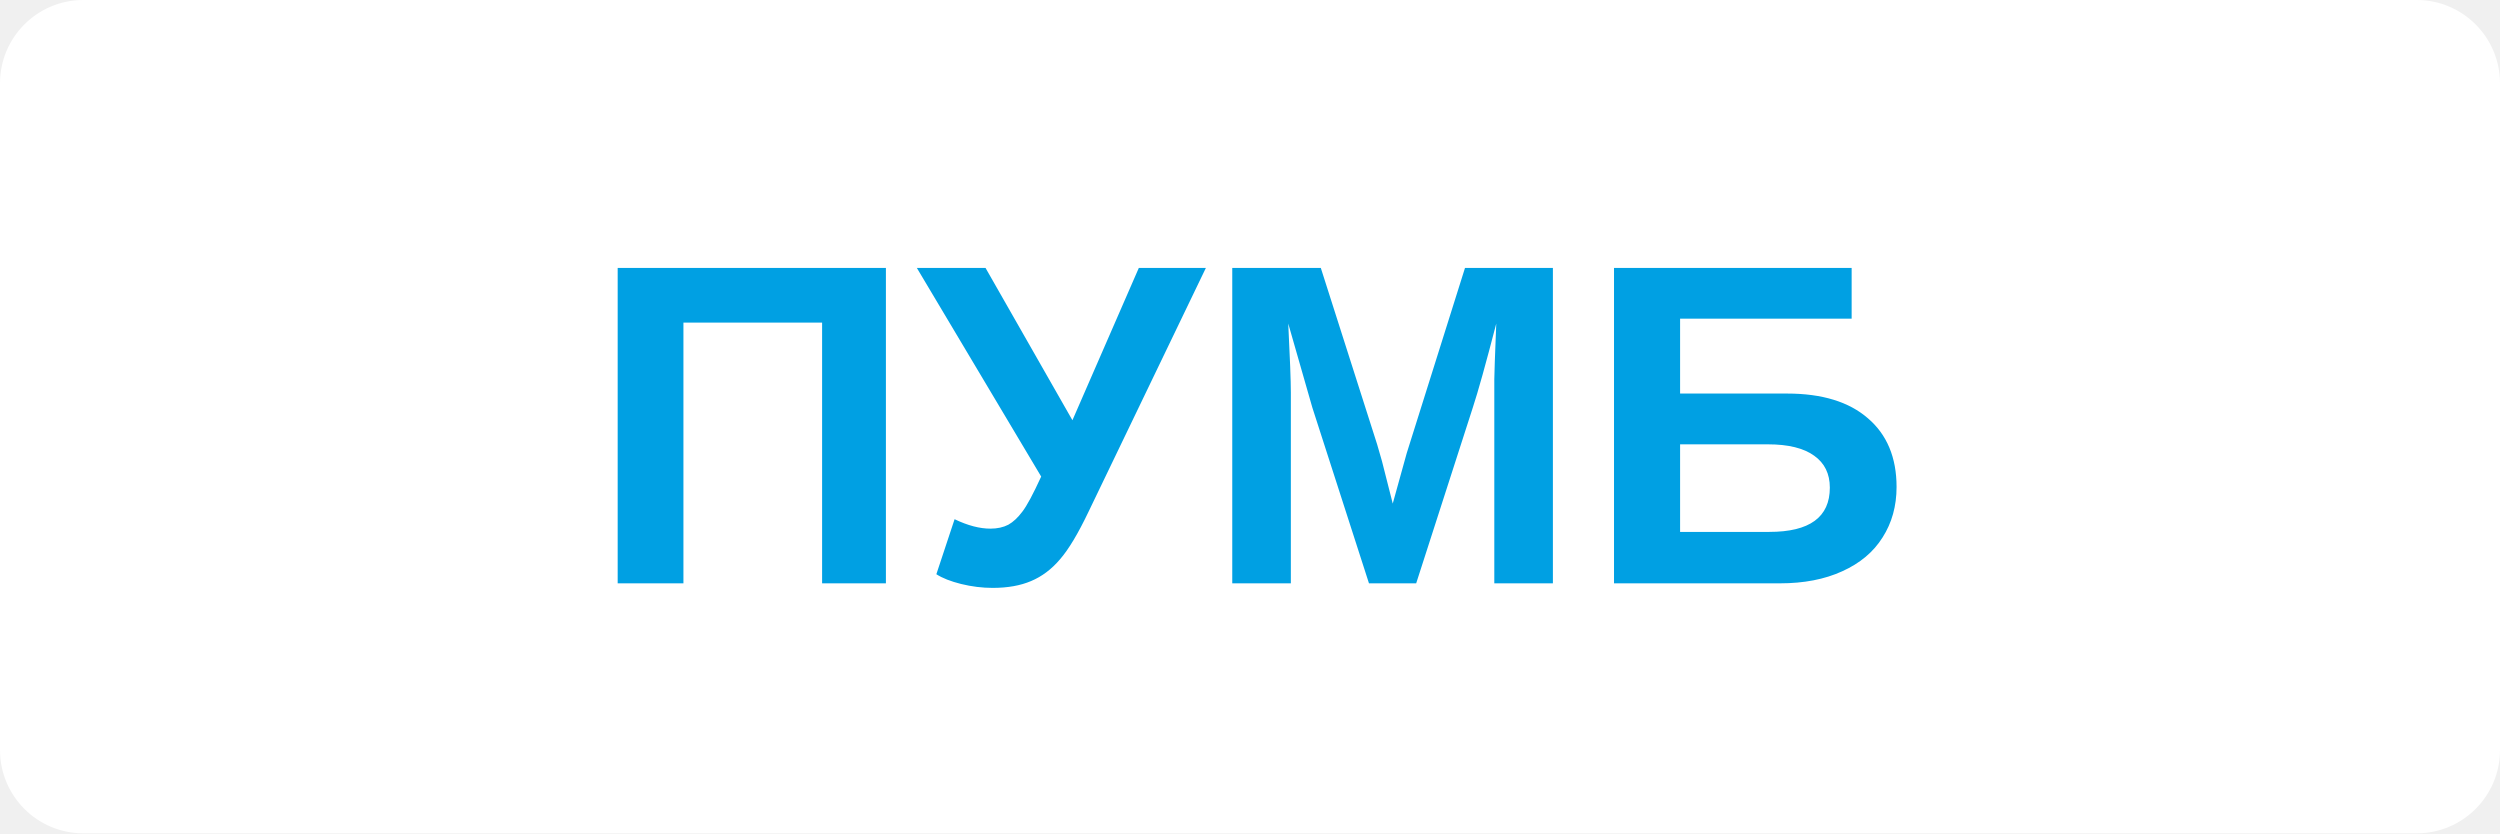
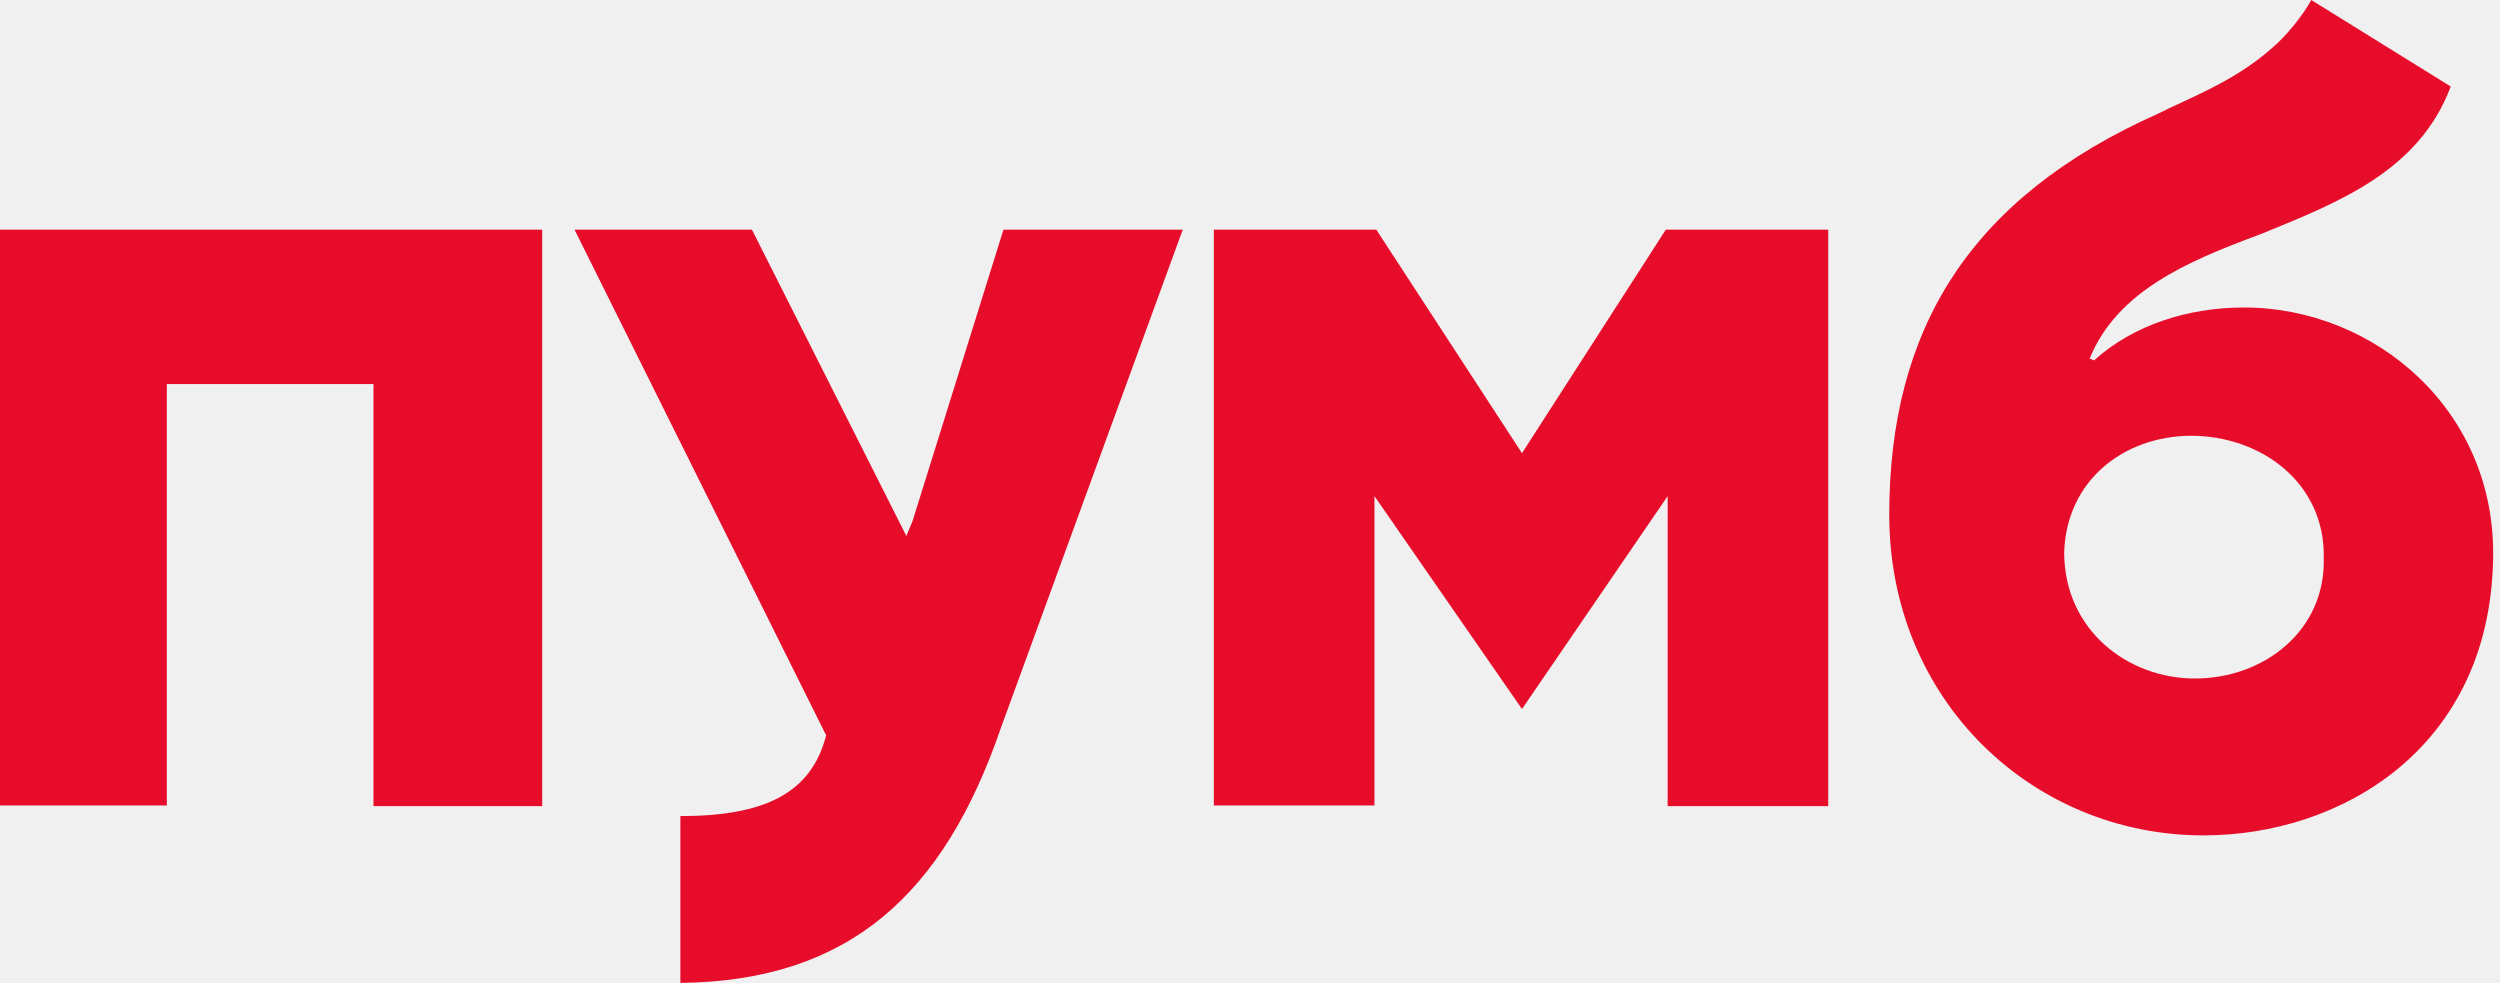
- <svg xmlns="http://www.w3.org/2000/svg" viewBox="0 0 120 40" role="img">
-   <rect width="120" height="40" rx="4" fill="#fff" />
-   <text x="60" y="28" text-anchor="middle" fill="#00a0e3" font-family="Arial Black, Arial, sans-serif" font-size="22" font-weight="800">ПУМБ</text>
+ <svg xmlns="http://www.w3.org/2000/svg" width="117" height="46" viewBox="0 0 117 46" fill="none">
+   <path d="M96.603 25.84C96.603 29.482 99.574 31.754 102.721 31.754C105.984 31.754 108.839 29.482 108.751 26.132C108.839 22.665 105.896 20.393 102.517 20.393C99.371 20.422 96.719 22.49 96.603 25.84ZM64.324 37.697H56.808V10.75H64.412L71.229 21.208L77.958 10.75H85.562V37.726H78.046V23.218L71.229 33.182L64.324 23.218V37.697ZM38.63 34.347L26.889 10.75H35.192L42.417 25.083L42.708 24.384L46.961 10.75H55.352L46.845 34.056C44.165 41.863 39.736 45.913 31.842 46V38.193C35.804 38.193 37.959 37.115 38.659 34.434V34.347H38.63ZM7.807 37.697H0V10.75H25.374V37.726H17.479V17.975H7.807V37.697ZM103.129 39.096C95.117 39.096 88.417 32.774 88.417 24.093C88.417 15.411 92.175 9.264 100.973 5.331C102.342 4.632 104.527 3.845 106.304 2.272C107.003 1.69 107.79 0.699 108.168 0L114.694 4.049C113.208 8.011 109.45 9.468 105.809 10.954C102.342 12.236 99.079 13.634 97.797 16.78L98.001 16.868C99.866 15.178 102.459 14.391 105.022 14.391C111.14 14.391 116.879 19.227 116.675 26.248C116.471 35.046 109.538 39.096 103.129 39.096Z" fill="#E60C2A" />
</svg>
